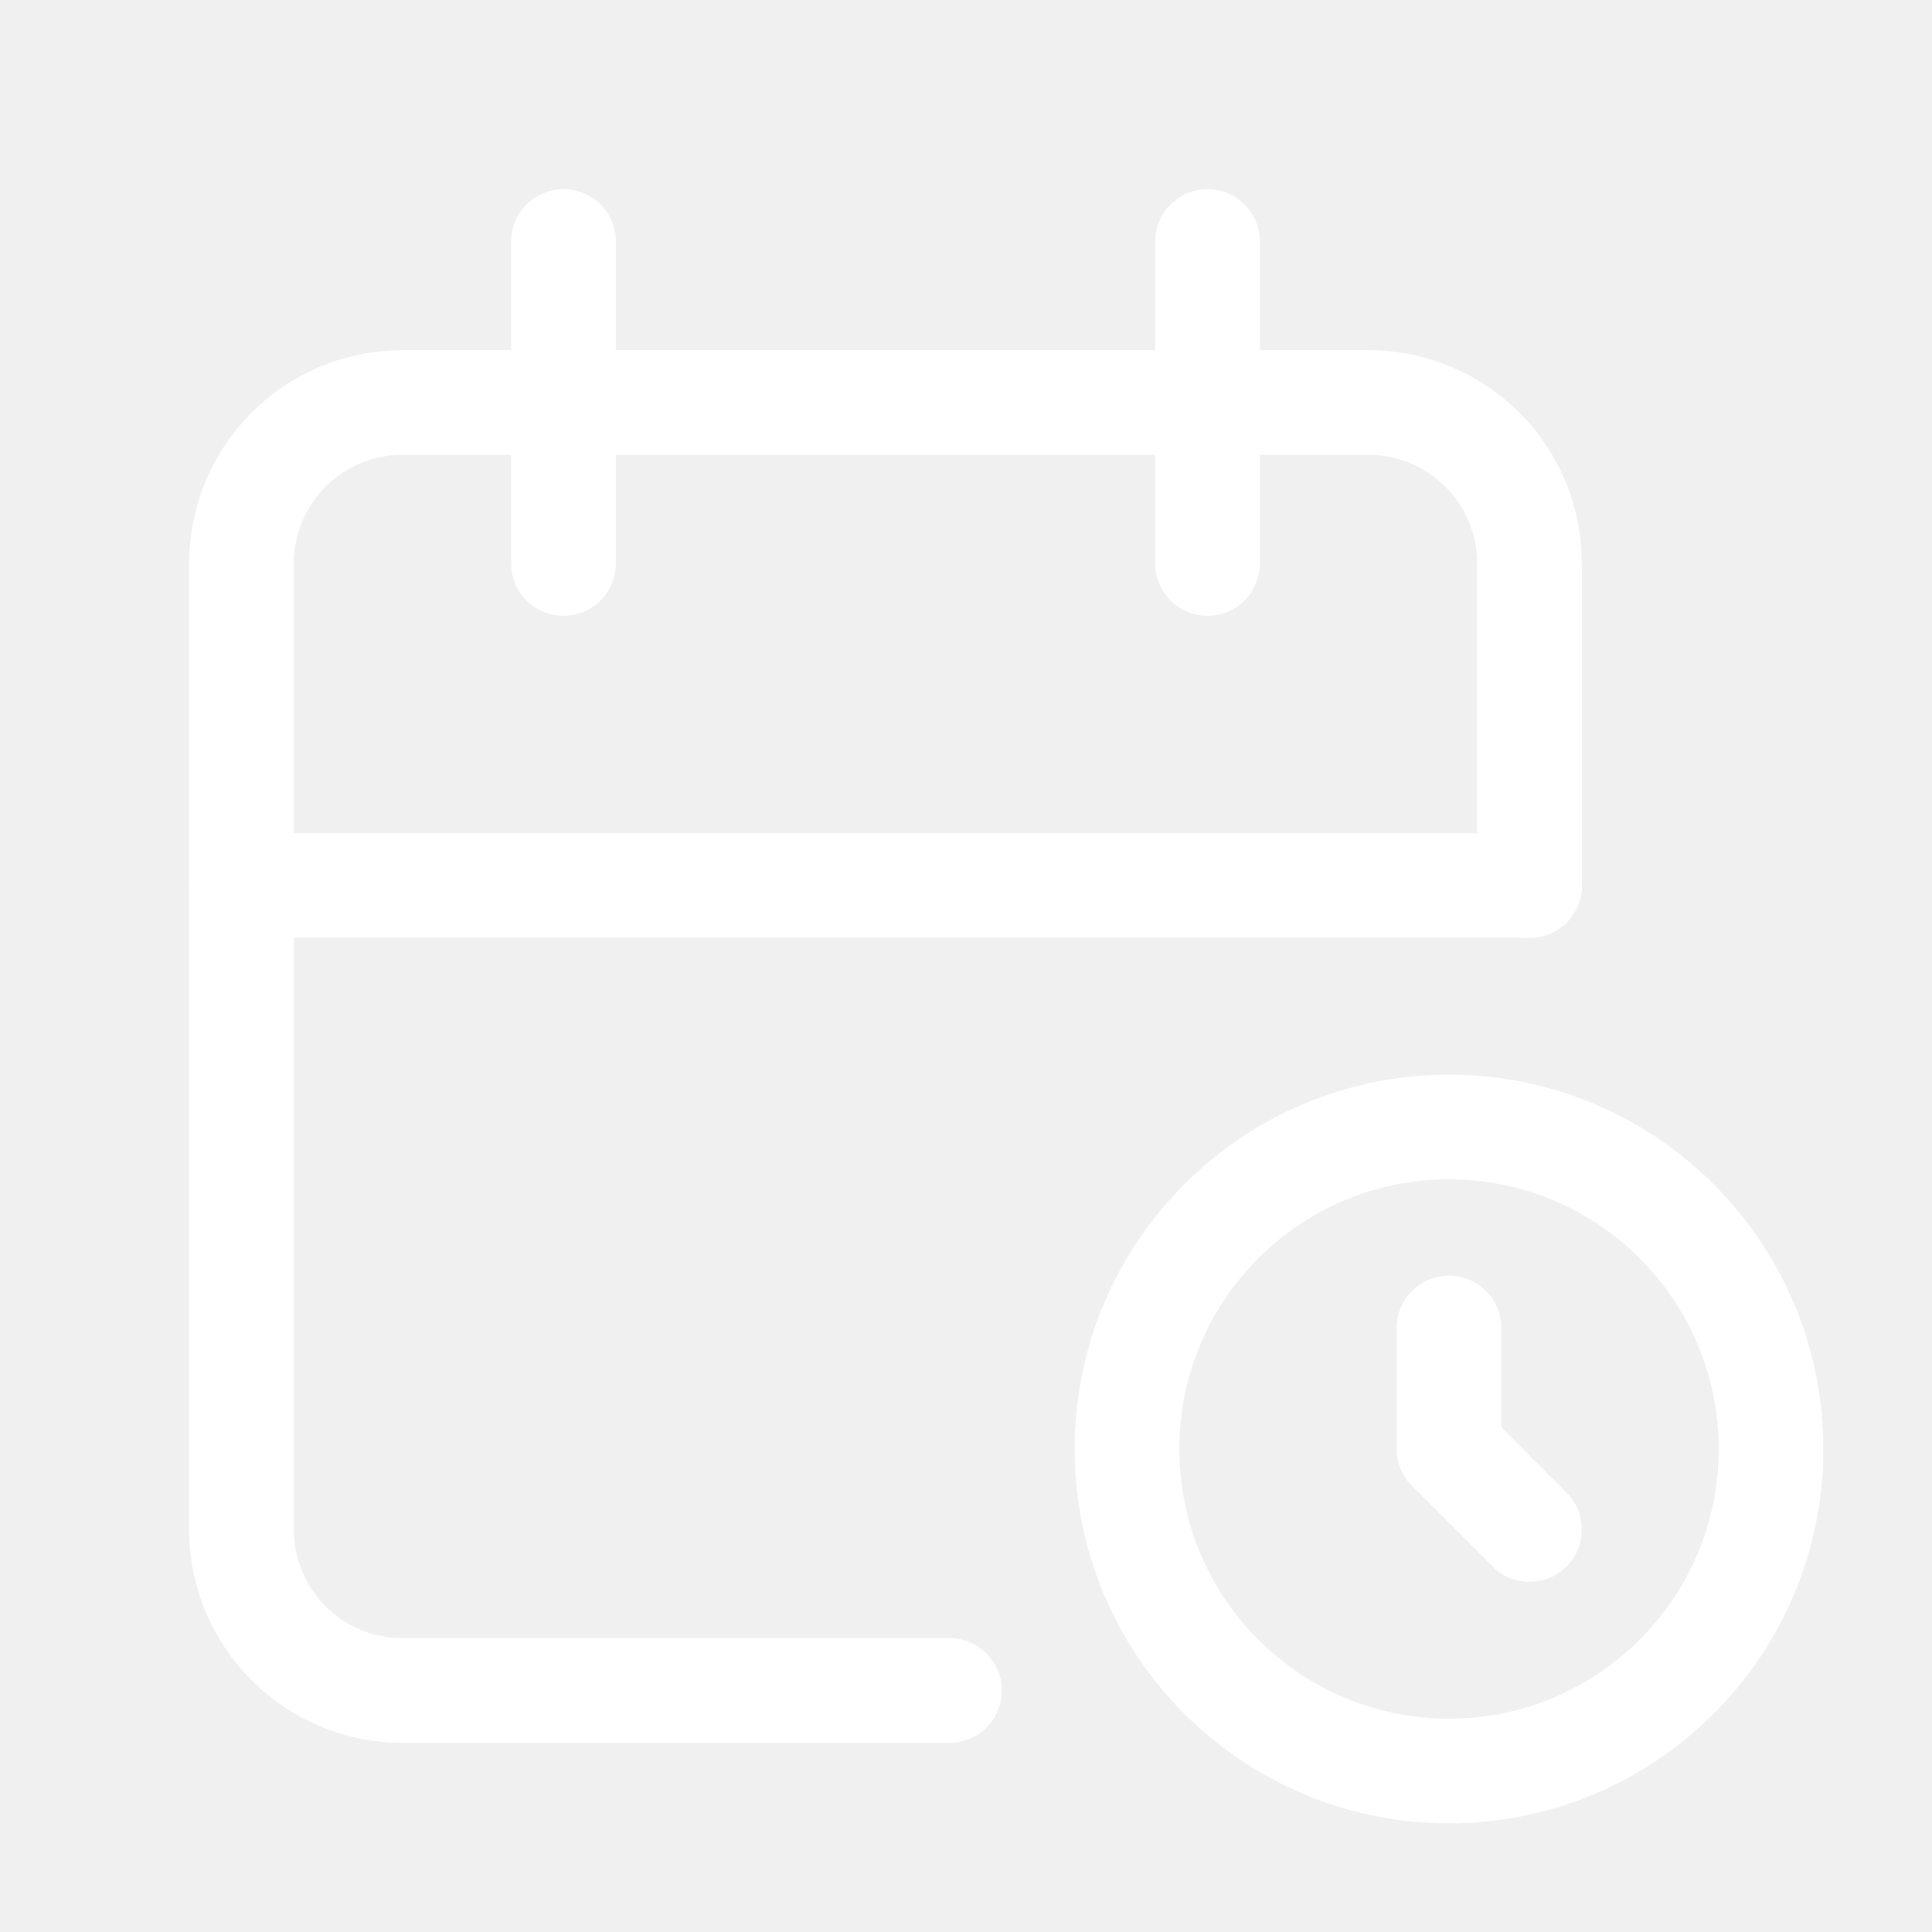
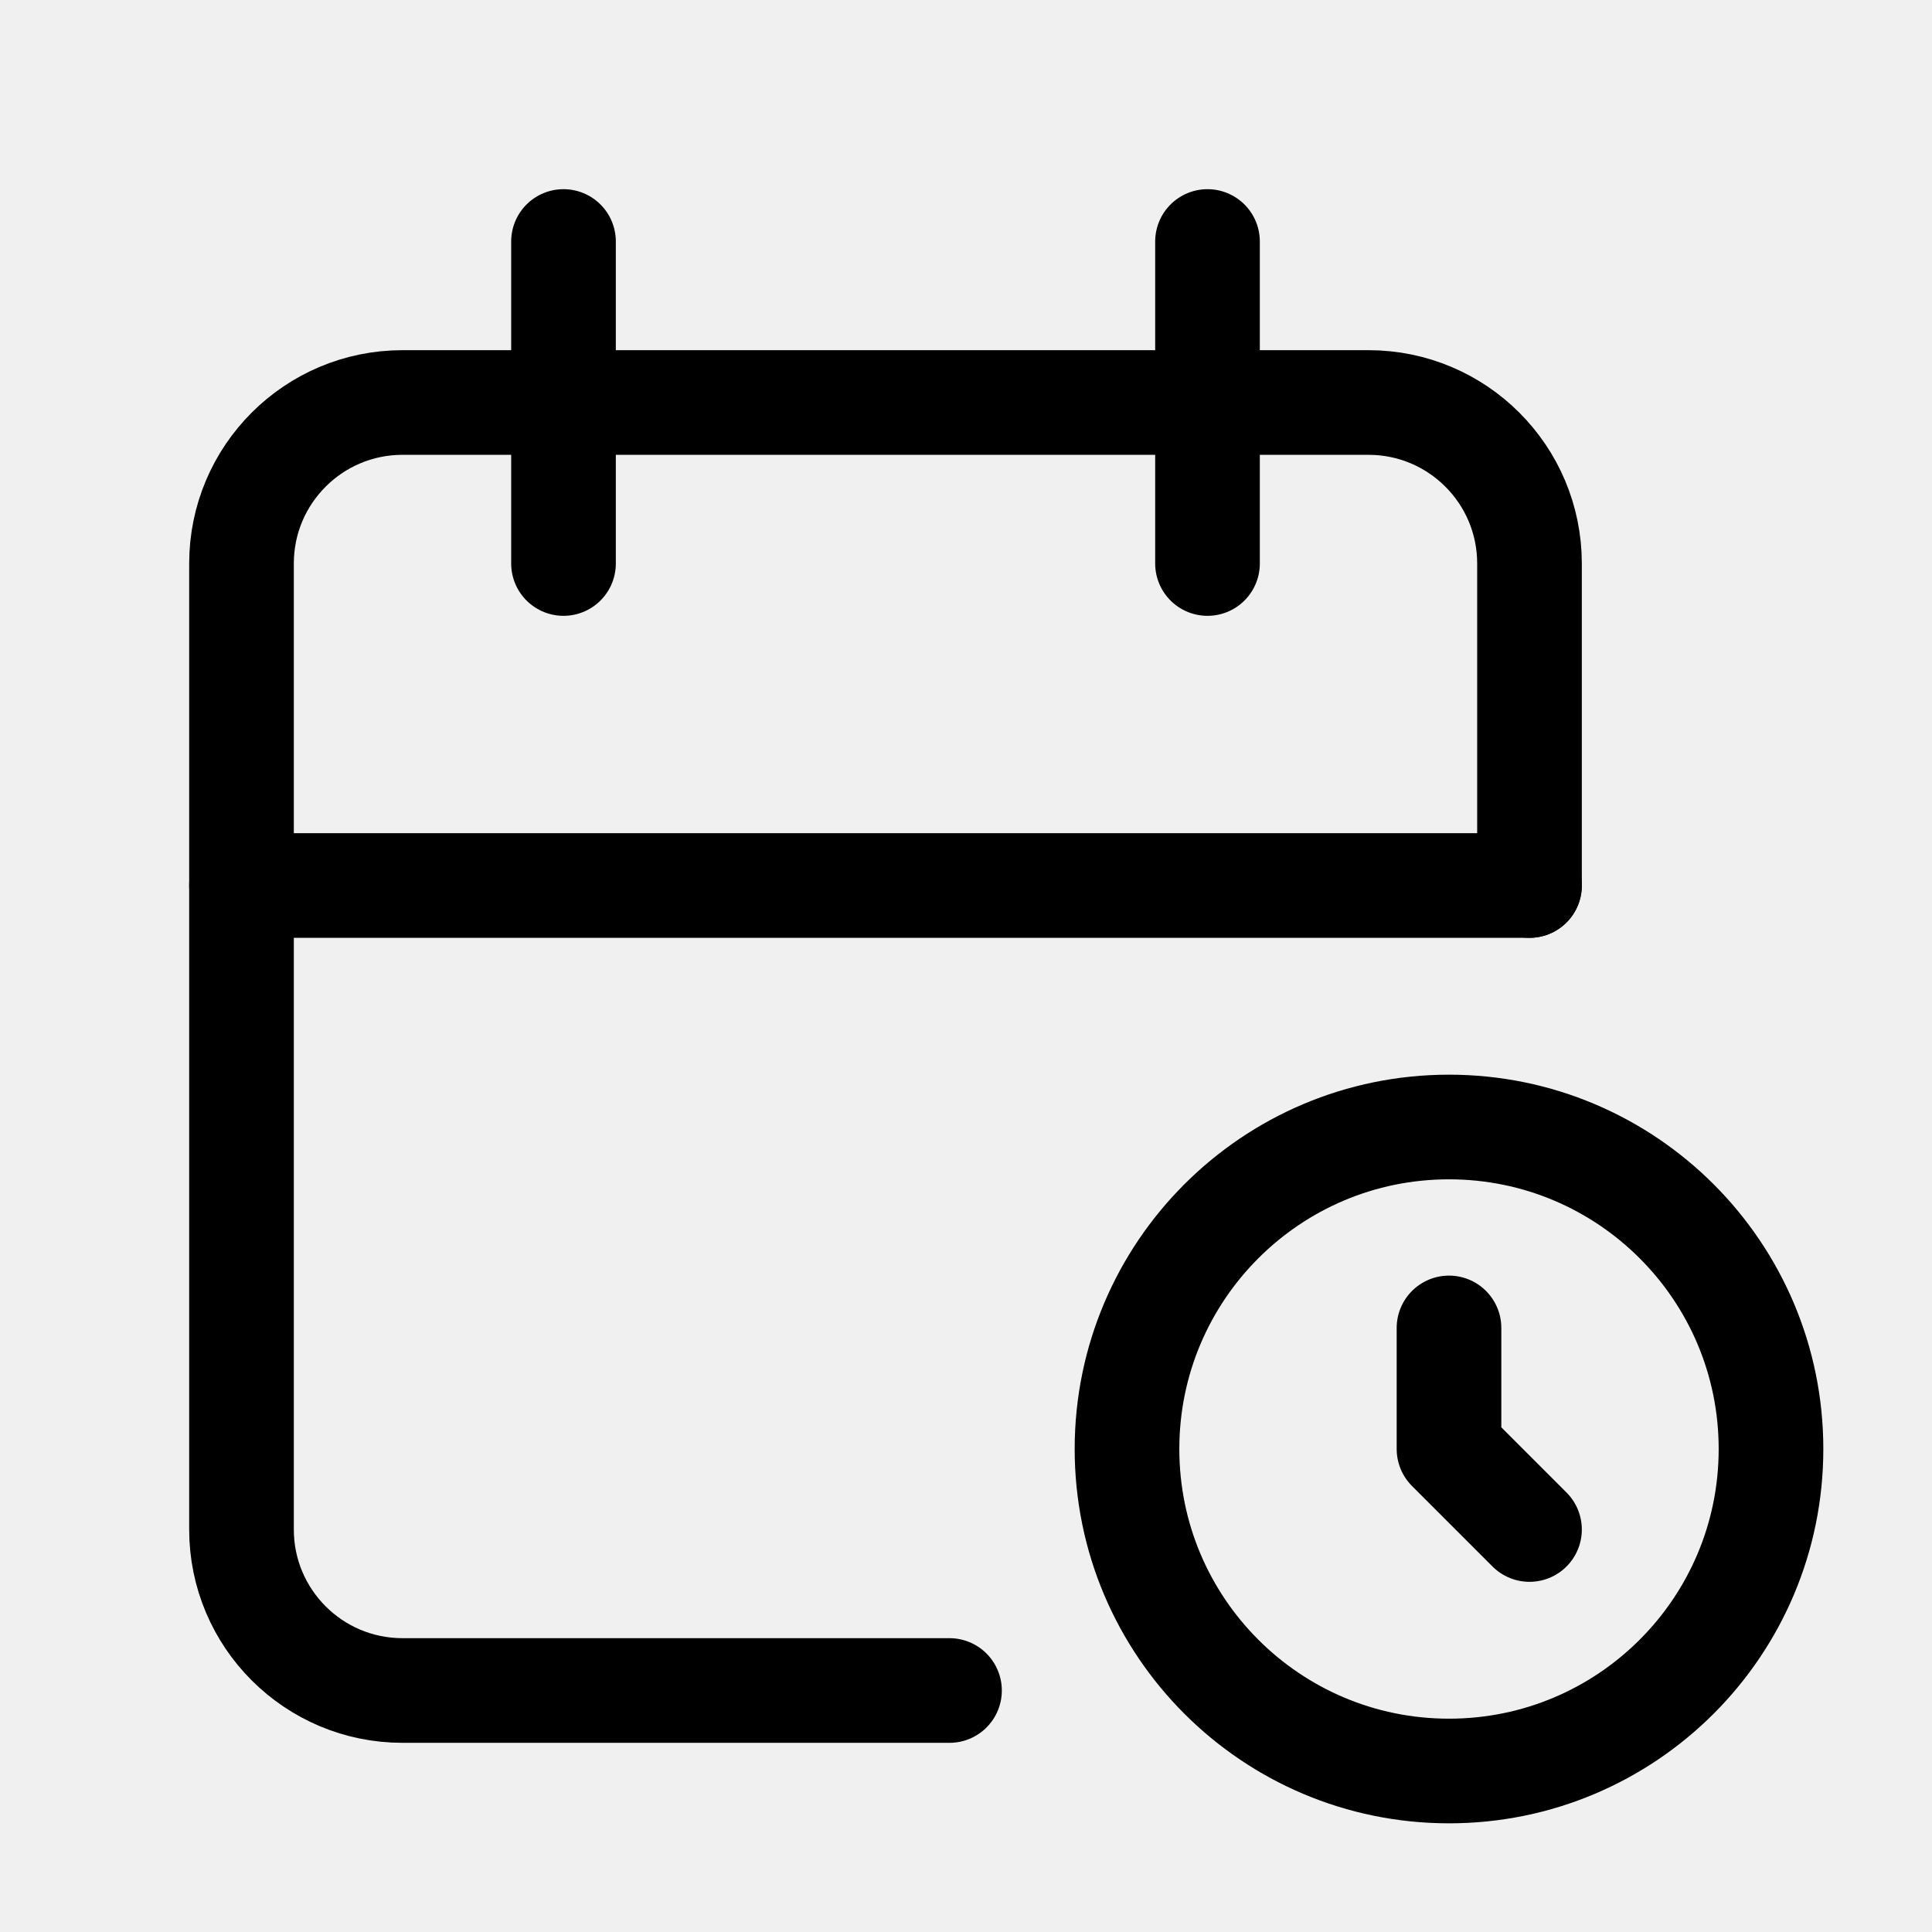
<svg xmlns="http://www.w3.org/2000/svg" width="16" height="16" viewBox="0 0 24 24">
-   <g fill="none" stroke="#fff" stroke-linecap="round" stroke-linejoin="round" stroke-width="1.3">
+   <g fill="none" stroke="currentColor" stroke-linecap="round" stroke-linejoin="round" stroke-width="1.3">
    <path d="M11.795 21H5a2 2 0 0 1-2-2V7a2 2 0 0 1 2-2h12a2 2 0 0 1 2 2v4" />
    <path d="M14 18a4 4 0 1 0 8 0a4 4 0 1 0-8 0m1-15v4M7 3v4m-4 4h16" />
    <path d="M18 16.496V18l1 1" />
  </g>
</svg>
